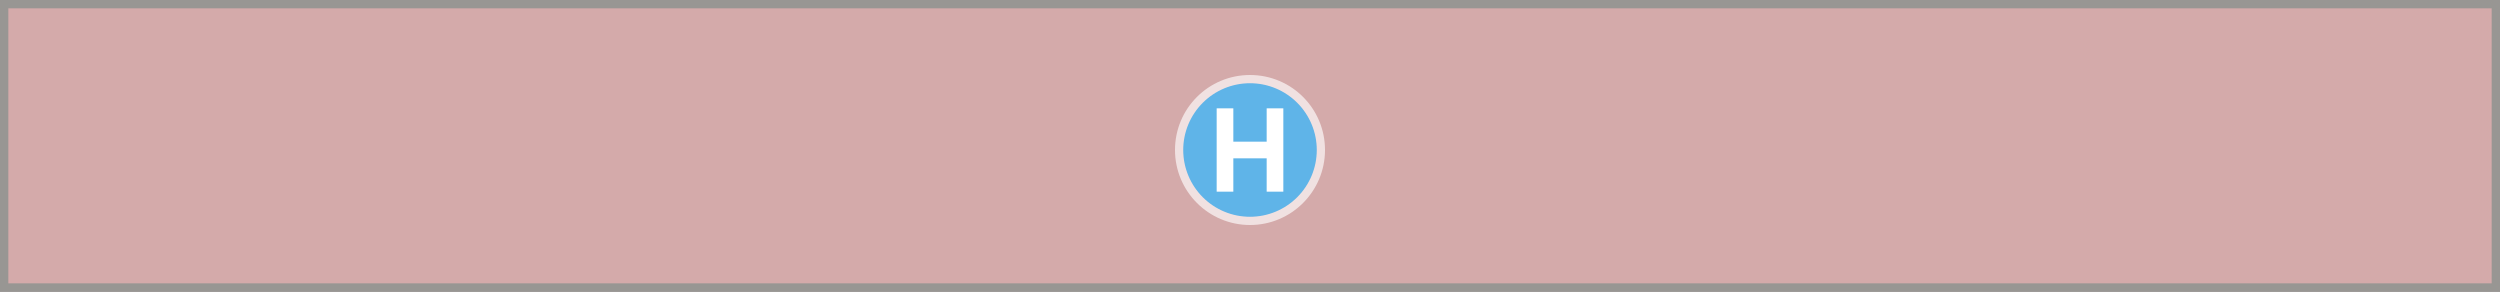
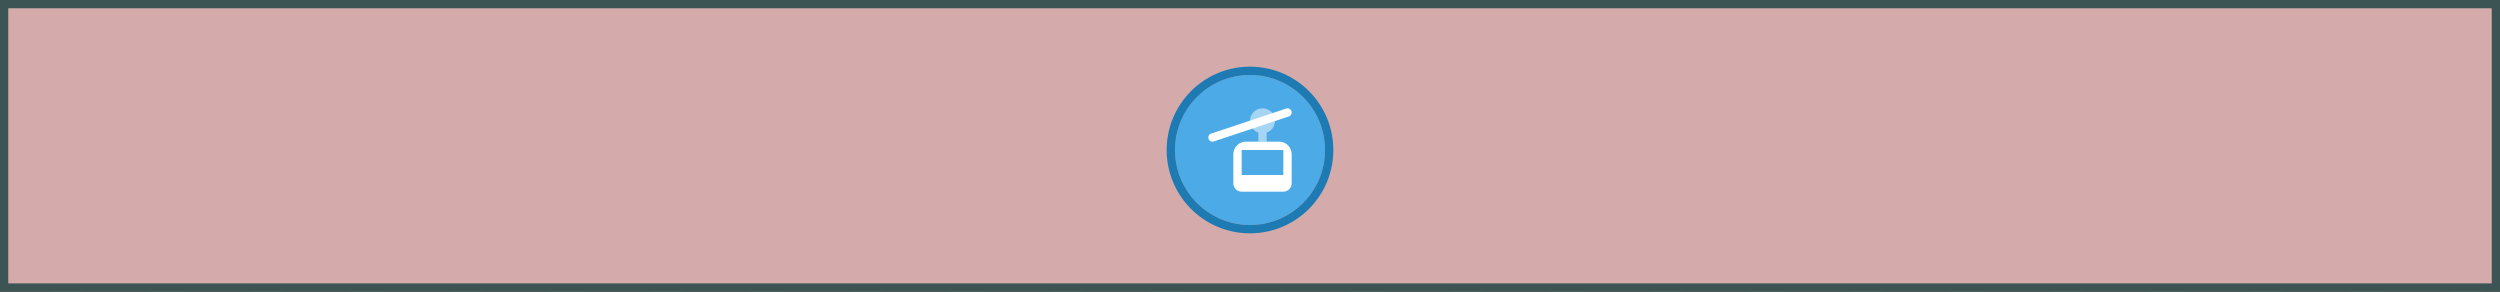
- <svg xmlns="http://www.w3.org/2000/svg" fill="none">
-   <g id="building_RegularColor">
+ <svg xmlns="http://www.w3.org/2000/svg">
+   <g id="building_bunker">
    <rect opacity="0.3" width="300" height="35" fill="black" />
    <rect x="1" y="1" width="298" height="33" fill="#D6D3D0" />
+     <path d="M145.566 20.313L144.939 20.939C144.354 21.525 144.354 22.475 144.939 23.061C145.525 23.646 146.475 23.646 147.061 23.061L147.687 22.434C147.954 22.573 148.234 22.689 148.526 22.779C148.657 23.474 149.267 24 150 24C150.733 24 151.343 23.474 151.474 22.779C151.766 22.689 152.046 22.573 152.313 22.434L152.939 23.061C153.525 23.646 154.475 23.646 155.061 23.061C155.646 22.475 155.646 21.525 155.061 20.939L154.434 20.313C154.573 20.046 154.689 19.766 154.779 19.474C155.474 19.343 156 18.733 156 18C156 17.267 155.474 16.657 154.779 16.526C154.689 16.234 154.573 15.954 154.434 15.687L155.061 15.061C155.646 14.475 155.646 13.525 155.061 12.939C154.475 12.354 153.525 12.354 152.939 12.939L152.313 13.566C152.046 13.427 151.766 13.311 151.474 13.221C151.343 12.526 150.733 12 150 12C149.267 12 148.657 12.526 148.526 13.221C148.234 13.311 147.954 13.427 147.687 13.566L147.061 12.939C146.475 12.354 145.525 12.354 144.939 12.939C144.354 13.525 144.354 14.475 144.939 15.061L145.566 15.687C145.427 15.954 145.311 16.234 145.221 16.526C144.526 16.657 144 17.267 144 18C144 18.733 144.526 19.343 145.221 19.474C145.311 19.766 145.427 20.046 145.566 20.313Z" fill="#FEFEFE" />
+     <path fill-rule="evenodd" clip-rule="evenodd" d="M150.5 13.5C150.5 13.224 150.276 13 150 13C149.724 13 149.5 13.224 149.5 13.5V14.031C148.77 14.122 148.1 14.41 147.547 14.84L146.354 13.646C146.158 13.451 145.842 13.451 145.646 13.646C145.451 13.842 145.451 14.158 145.646 14.354L146.84 15.547C146.41 16.1 146.122 16.77 146.031 17.5H145.5C145.224 17.5 145 17.724 145 18C145 18.276 145.224 18.5 145.5 18.5H146.031C146.122 19.23 146.41 19.9 146.84 20.453L145.646 21.646C145.451 21.842 145.451 22.158 145.646 22.354C145.842 22.549 146.158 22.549 146.354 22.354L147.547 21.16C148.1 21.59 148.77 21.878 149.5 21.969V22.5C149.5 22.776 149.724 23 150 23C150.276 23 150.5 22.776 150.5 22.5V21.969C151.23 21.878 151.9 21.59 152.453 21.16L153.646 22.354C153.842 22.549 154.158 22.549 154.354 22.354C154.549 22.158 154.549 21.842 154.354 21.646L153.16 20.453C153.59 19.9 153.878 19.23 153.969 18.5H154.5C154.776 18.5 155 18.276 155 18C155 17.724 154.776 17.5 154.5 17.5H153.969C153.878 16.77 153.59 16.1 153.16 15.547L154.354 14.354C154.549 14.158 154.549 13.842 154.354 13.646C154.158 13.451 153.842 13.451 153.646 13.646L152.453 14.84C151.9 14.41 151.23 14.122 150.5 14.031V13.5ZM150 21C148.343 21 147 19.657 147 18C147 16.343 148.343 15 150 15C151.657 15 153 16.343 153 18C153 19.657 151.657 21 150 21Z" fill="#3F3F3F" />
+     <circle opacity="0.1" cx="150" cy="18" r="3" fill="#3F3F3F" />
  </g>
-   <g id="building_IndustrialColor">
+   <g id="building_aeroway_helipad">
    <rect opacity="0.3" width="300" height="35" fill="black" />
-     <rect x="1" y="1" width="298" height="33" fill="#CDC6C8" />
-   </g>
-   <g id="building_ResidentialColor">
-     <rect opacity="0.3" width="300" height="35" fill="black" />
-     <rect x="1" y="1" width="298" height="33" fill="#D0C9BB" />
+     <rect x="1" y="1" width="298" height="33" fill="#D4AAAA" />
+     <path fill-rule="evenodd" clip-rule="evenodd" d="M150 9C154.98 9 159 13.02 159 18C159 22.951 154.98 27 150 27C145.021 27 141 22.951 141 18C141 13.02 145.021 9 150 9V9Z" fill="white" fill-opacity="0.65" />
+     <path opacity="0.849" d="M158.013 18C158.013 20.125 157.169 22.163 155.666 23.666C154.163 25.169 152.125 26.013 150 26.013C147.875 26.013 145.837 25.169 144.334 23.666C142.831 22.163 141.987 20.125 141.987 18C141.987 15.875 142.831 13.837 144.334 12.334C145.837 10.831 147.875 9.987 150 9.987C152.125 9.987 154.163 10.831 155.666 12.334C157.169 13.837 158.013 15.875 158.013 18V18Z" fill="#45ABE9" />
+     <path d="M146 13H148V17L152 17V13H154V23H152V19H148V23H146V13Z" fill="white" />
  </g>
  <g id="building_HospitalColor">
    <rect opacity="0.3" width="300" height="35" fill="black" />
    <rect x="1" y="1" width="298" height="33" fill="#D9D9B6" />
-   </g>
-   <g id="building_CommercialColor">
-     <rect opacity="0.3" width="300" height="35" fill="black" />
-     <rect x="1" y="1" width="298" height="33" fill="#DEC5C1" />
-   </g>
-   <g id="building_churchColor">
-     <rect opacity="0.3" width="300" height="35" fill="black" />
-     <rect x="1" y="1" width="298" height="33" fill="#CCB297" />
  </g>
  <g id="building_AbandonedColor">
    <rect opacity="0.3" x="0.5" y="0.5" width="299" height="34" stroke="black" stroke-dasharray="9 3" />
    <rect x="1" y="1" width="298" height="33" fill="#CCCBCA" />
  </g>
  <g id="building_ConstructionColor">
    <rect width="300" height="35" fill="#B6AE82" />
    <rect x="0.5" y="0.5" width="299" height="34" stroke="#666666" stroke-opacity="0.6" stroke-dasharray="9 3" />
    <rect x="1" y="1" width="298" height="33" fill="#B6AE82" />
  </g>
+   <g id="building_aerodromeColor">
+     <rect width="300" height="35" fill="#D9D5D2" />
+     <path d="M150 13C150.414 13 150.75 13.336 150.75 13.75V17.025L155 20V21L150.75 19.725V21.562L152 22.5V23L150 22.5L148 23V22.5L149.25 21.562V19.725L145 21V20L149.25 17.025V13.75C149.25 13.336 149.586 13 150 13Z" fill="#0092DA" />
+   </g>
  <g id="building_ProposedColor">
    <rect width="300" height="35" fill="#33BCA9" fill-opacity="0.66" />
    <rect x="1" y="1" width="298" height="33" stroke="#666666" stroke-opacity="0.6" stroke-width="2" stroke-dasharray="8 4" />
  </g>
-   <g id="building_MilitaryColor">
-     <rect opacity="0.3" width="300" height="35" fill="black" />
-     <rect x="1" y="1" width="298" height="33" fill="#D97979" />
-   </g>
-   <g id="building_bunker">
+   <g id="building_RegularColor">
    <rect opacity="0.3" width="300" height="35" fill="black" />
    <rect x="1" y="1" width="298" height="33" fill="#D6D3D0" />
-     <path d="M145.566 20.313L144.939 20.939C144.354 21.525 144.354 22.475 144.939 23.061C145.525 23.646 146.475 23.646 147.061 23.061L147.687 22.434C147.954 22.573 148.234 22.689 148.526 22.779C148.657 23.474 149.267 24 150 24C150.733 24 151.343 23.474 151.474 22.779C151.766 22.689 152.046 22.573 152.313 22.434L152.939 23.061C153.525 23.646 154.475 23.646 155.061 23.061C155.646 22.475 155.646 21.525 155.061 20.939L154.434 20.313C154.573 20.046 154.689 19.766 154.779 19.474C155.474 19.343 156 18.733 156 18C156 17.267 155.474 16.657 154.779 16.526C154.689 16.234 154.573 15.954 154.434 15.687L155.061 15.061C155.646 14.475 155.646 13.525 155.061 12.939C154.475 12.354 153.525 12.354 152.939 12.939L152.313 13.566C152.046 13.427 151.766 13.311 151.474 13.221C151.343 12.526 150.733 12 150 12C149.267 12 148.657 12.526 148.526 13.221C148.234 13.311 147.954 13.427 147.687 13.566L147.061 12.939C146.475 12.354 145.525 12.354 144.939 12.939C144.354 13.525 144.354 14.475 144.939 15.061L145.566 15.687C145.427 15.954 145.311 16.234 145.221 16.526C144.526 16.657 144 17.267 144 18C144 18.733 144.526 19.343 145.221 19.474C145.311 19.766 145.427 20.046 145.566 20.313Z" fill="#FEFEFE" />
-     <path fill-rule="evenodd" clip-rule="evenodd" d="M150.5 13.5C150.5 13.224 150.276 13 150 13C149.724 13 149.5 13.224 149.5 13.5V14.031C148.77 14.122 148.1 14.41 147.547 14.84L146.354 13.646C146.158 13.451 145.842 13.451 145.646 13.646C145.451 13.842 145.451 14.158 145.646 14.354L146.84 15.547C146.41 16.1 146.122 16.77 146.031 17.5H145.5C145.224 17.5 145 17.724 145 18C145 18.276 145.224 18.5 145.5 18.5H146.031C146.122 19.23 146.41 19.9 146.84 20.453L145.646 21.646C145.451 21.842 145.451 22.158 145.646 22.354C145.842 22.549 146.158 22.549 146.354 22.354L147.547 21.16C148.1 21.59 148.77 21.878 149.5 21.969V22.5C149.5 22.776 149.724 23 150 23C150.276 23 150.5 22.776 150.5 22.5V21.969C151.23 21.878 151.9 21.59 152.453 21.16L153.646 22.354C153.842 22.549 154.158 22.549 154.354 22.354C154.549 22.158 154.549 21.842 154.354 21.646L153.16 20.453C153.59 19.9 153.878 19.23 153.969 18.5H154.5C154.776 18.5 155 18.276 155 18C155 17.724 154.776 17.5 154.5 17.5H153.969C153.878 16.77 153.59 16.1 153.16 15.547L154.354 14.354C154.549 14.158 154.549 13.842 154.354 13.646C154.158 13.451 153.842 13.451 153.646 13.646L152.453 14.84C151.9 14.41 151.23 14.122 150.5 14.031V13.5ZM150 21C148.343 21 147 19.657 147 18C147 16.343 148.343 15 150 15C151.657 15 153 16.343 153 18C153 19.657 151.657 21 150 21Z" fill="#3F3F3F" />
-     <circle opacity="0.1" cx="150" cy="18" r="3" fill="#3F3F3F" />
+   </g>
+   <g id="building_ResidentialColor">
+     <rect opacity="0.3" width="300" height="35" fill="black" />
+     <rect x="1" y="1" width="298" height="33" fill="#D0C9BB" />
+   </g>
+   <g id="building_churchColor">
+     <rect opacity="0.3" width="300" height="35" fill="black" />
+     <rect x="1" y="1" width="298" height="33" fill="#CCB297" />
+   </g>
+   <g id="building_CommercialColor">
+     <rect opacity="0.3" width="300" height="35" fill="black" />
+     <rect x="1" y="1" width="298" height="33" fill="#DEC5C1" />
+   </g>
+   <g id="building_aerowayTerminalColor">
+     <rect width="300" height="35" fill="#664444" fill-opacity="0.27" />
+     <rect x="1" y="1" width="298" height="33" fill="#C2B6E3" />
+   </g>
+   <g id="building_apronColor">
+     <rect width="300" height="35" fill="#D9D5D2" />
+   </g>
+   <g id="building_IndustrialColor">
+     <rect opacity="0.3" width="300" height="35" fill="black" />
+     <rect x="1" y="1" width="298" height="33" fill="#CDC6C8" />
  </g>
  <g id="building_railway_station">
    <rect opacity="0.3" width="300" height="35" fill="black" />
    <rect x="1" y="1" width="298" height="33" fill="#D4AAAA" />
    <path opacity="0.949" d="M149.999 9C154.963 9 159 13.002 159 18C159 22.965 154.963 27 149.999 27C145.037 27 141 22.965 141 18C141 13.002 145.037 9 149.999 9V9Z" fill="#45ABE9" />
    <path opacity="0.95" fill-rule="evenodd" clip-rule="evenodd" d="M150 27C154.971 27 159 22.971 159 18C159 13.029 154.971 9 150 9C145.029 9 141 13.029 141 18C141 22.971 145.029 27 150 27ZM150 28C155.523 28 160 23.523 160 18C160 12.477 155.523 8 150 8C144.477 8 140 12.477 140 18C140 23.523 144.477 28 150 28Z" fill="#1578B3" />
    <path fill-rule="evenodd" clip-rule="evenodd" d="M152.293 13H151.975C151.859 12.429 151.355 12 150.75 12H149.25C148.645 12 148.141 12.429 148.025 13H147.707C147.254 13 146.82 13.18 146.5 13.5C146.18 13.82 146 14.254 146 14.707V21C146 21.552 146.448 22 147 22H153C153.552 22 154 21.552 154 21V14.707C154 14.254 153.82 13.82 153.5 13.5C153.18 13.18 152.746 13 152.293 13ZM149 13.5C149 13.224 149.224 13 149.5 13H150.5C150.776 13 151 13.224 151 13.5C151 13.776 150.776 14 150.5 14H149.5C149.224 14 149 13.776 149 13.5ZM149.5 16H147V19H149.5V16ZM153 16H150.5V19H153V16ZM148 20.5C148 20.776 147.776 21 147.5 21C147.224 21 147 20.776 147 20.5C147 20.224 147.224 20 147.5 20C147.776 20 148 20.224 148 20.5ZM152.5 21C152.776 21 153 20.776 153 20.5C153 20.224 152.776 20 152.5 20C152.224 20 152 20.224 152 20.5C152 20.776 152.224 21 152.5 21Z" fill="white" />
    <path opacity="0.5" d="M147.5 21H148.5L147.833 23H152.167L151.5 21H152.5L153.5 24H146.5L147.5 21Z" fill="white" />
+   </g>
+   <g id="building_public_transport_platform">
+     <rect width="300" height="35" fill="#448888" fill-opacity="0.53" />
+     <path opacity="0.95" fill-rule="evenodd" clip-rule="evenodd" d="M154 10H146C143.791 10 142 11.791 142 14V22C142 24.209 143.791 26 146 26H154C156.209 26 158 24.209 158 22V14C158 11.791 156.209 10 154 10ZM146 9C143.239 9 141 11.239 141 14V22C141 24.761 143.239 27 146 27H154C156.761 27 159 24.761 159 22V14C159 11.239 156.761 9 154 9H146Z" fill="#1578B3" />
+     <rect opacity="0.95" x="142" y="10" width="16" height="16" rx="4" fill="#45ABE9" />
+     <path fill-rule="evenodd" clip-rule="evenodd" d="M147.707 13C147.254 13 146.82 13.18 146.5 13.5C146.18 13.82 146 14.254 146 14.707V15V21C146 21.37 146.201 21.693 146.5 21.866V22.25C146.5 22.664 146.836 23 147.25 23C147.664 23 148 22.664 148 22.25V22H152V22.25C152 22.664 152.336 23 152.75 23C153.164 23 153.5 22.664 153.5 22.25V21.866C153.799 21.693 154 21.37 154 21V15V14.707C154 14.254 153.82 13.82 153.5 13.5C153.18 13.18 152.746 13 152.293 13H147.707ZM148 14.5C148 14.224 148.224 14 148.5 14H151.5C151.776 14 152 14.224 152 14.5C152 14.776 151.776 15 151.5 15H148.5C148.224 15 148 14.776 148 14.5ZM147 16H153V19H147V16ZM148 20.5C148 20.776 147.776 21 147.5 21C147.224 21 147 20.776 147 20.5C147 20.224 147.224 20 147.5 20C147.776 20 148 20.224 148 20.5ZM152.5 21C152.776 21 153 20.776 153 20.5C153 20.224 152.776 20 152.5 20C152.224 20 152 20.224 152 20.5C152 20.776 152.224 21 152.5 21Z" fill="white" />
+     <path fill-rule="evenodd" clip-rule="evenodd" d="M147.707 13C147.254 13 146.82 13.18 146.5 13.5C146.18 13.82 146 14.254 146 14.707V21C146 21.37 146.201 21.693 146.5 21.866V22.25C146.5 22.664 146.836 23 147.25 23C147.664 23 148 22.664 148 22.25V22H152V22.25C152 22.664 152.336 23 152.75 23C153.164 23 153.5 22.664 153.5 22.25V21.866C153.799 21.693 154 21.37 154 21V14.707C154 14.254 153.82 13.82 153.5 13.5C153.18 13.18 152.746 13 152.293 13H147.707ZM148 14.5C148 14.224 148.224 14 148.5 14H151.5C151.776 14 152 14.224 152 14.5C152 14.776 151.776 15 151.5 15H148.5C148.224 15 148 14.776 148 14.5ZM147 16H153V19H147V16ZM148 20.5C148 20.776 147.776 21 147.5 21C147.224 21 147 20.776 147 20.5C147 20.224 147.224 20 147.5 20C147.776 20 148 20.224 148 20.5ZM152.5 21C152.776 21 153 20.776 153 20.5C153 20.224 152.776 20 152.5 20C152.224 20 152 20.224 152 20.5C152 20.776 152.224 21 152.5 21Z" fill="white" />
  </g>
  <g id="building_aerialway_station">
    <rect opacity="0.3" width="300" height="35" fill="black" />
    <rect x="1" y="1" width="298" height="33" fill="#D4AAAA" />
    <path opacity="0.949" d="M149.999 9C154.963 9 159 13.002 159 18C159 22.965 154.963 27 149.999 27C145.037 27 141 22.965 141 18C141 13.002 145.037 9 149.999 9V9Z" fill="#45ABE9" />
    <path opacity="0.95" fill-rule="evenodd" clip-rule="evenodd" d="M150 27C154.971 27 159 22.971 159 18C159 13.029 154.971 9 150 9C145.029 9 141 13.029 141 18C141 22.971 145.029 27 150 27ZM150 28C155.523 28 160 23.523 160 18C160 12.477 155.523 8 150 8C144.477 8 140 12.477 140 18C140 23.523 144.477 28 150 28Z" fill="#1578B3" />
    <path d="M154.658 13.974C154.92 13.887 155.062 13.604 154.974 13.342C154.887 13.08 154.604 12.938 154.342 13.025L145.342 16.026C145.08 16.113 144.938 16.396 145.026 16.658C145.113 16.92 145.396 17.062 145.658 16.974L154.658 13.974Z" fill="white" />
    <path fill-rule="evenodd" clip-rule="evenodd" d="M148 18.5C148 17.672 148.672 17 149.5 17H153.5C154.328 17 155 17.672 155 18.5V22C155 22.552 154.552 23 154 23H149C148.448 23 148 22.552 148 22V18.5ZM149 18H154V21H149V18Z" fill="white" />
    <path opacity="0.5" d="M152 15.915C152.583 15.709 153 15.153 153 14.5C153 13.672 152.328 13 151.5 13C150.672 13 150 13.672 150 14.5C150 15.153 150.417 15.709 151 15.915V17H152V15.915Z" fill="white" />
  </g>
-   <g id="building_public_transport_platform">
-     <rect width="300" height="35" fill="#448888" fill-opacity="0.53" />
-     <path opacity="0.95" fill-rule="evenodd" clip-rule="evenodd" d="M154 10H146C143.791 10 142 11.791 142 14V22C142 24.209 143.791 26 146 26H154C156.209 26 158 24.209 158 22V14C158 11.791 156.209 10 154 10ZM146 9C143.239 9 141 11.239 141 14V22C141 24.761 143.239 27 146 27H154C156.761 27 159 24.761 159 22V14C159 11.239 156.761 9 154 9H146Z" fill="#1578B3" />
-     <rect opacity="0.95" x="142" y="10" width="16" height="16" rx="4" fill="#45ABE9" />
-     <path fill-rule="evenodd" clip-rule="evenodd" d="M147.707 13C147.254 13 146.82 13.18 146.5 13.5C146.18 13.82 146 14.254 146 14.707V15V21C146 21.37 146.201 21.693 146.5 21.866V22.25C146.5 22.664 146.836 23 147.25 23C147.664 23 148 22.664 148 22.25V22H152V22.25C152 22.664 152.336 23 152.75 23C153.164 23 153.5 22.664 153.5 22.25V21.866C153.799 21.693 154 21.37 154 21V15V14.707C154 14.254 153.82 13.82 153.5 13.5C153.18 13.18 152.746 13 152.293 13H147.707ZM148 14.5C148 14.224 148.224 14 148.5 14H151.5C151.776 14 152 14.224 152 14.5C152 14.776 151.776 15 151.5 15H148.5C148.224 15 148 14.776 148 14.5ZM147 16H153V19H147V16ZM148 20.5C148 20.776 147.776 21 147.5 21C147.224 21 147 20.776 147 20.5C147 20.224 147.224 20 147.5 20C147.776 20 148 20.224 148 20.5ZM152.5 21C152.776 21 153 20.776 153 20.5C153 20.224 152.776 20 152.5 20C152.224 20 152 20.224 152 20.5C152 20.776 152.224 21 152.5 21Z" fill="white" />
-     <path fill-rule="evenodd" clip-rule="evenodd" d="M147.707 13C147.254 13 146.82 13.18 146.5 13.5C146.18 13.82 146 14.254 146 14.707V21C146 21.37 146.201 21.693 146.5 21.866V22.25C146.5 22.664 146.836 23 147.25 23C147.664 23 148 22.664 148 22.25V22H152V22.25C152 22.664 152.336 23 152.75 23C153.164 23 153.5 22.664 153.5 22.25V21.866C153.799 21.693 154 21.37 154 21V14.707C154 14.254 153.82 13.82 153.5 13.5C153.18 13.18 152.746 13 152.293 13H147.707ZM148 14.5C148 14.224 148.224 14 148.5 14H151.5C151.776 14 152 14.224 152 14.5C152 14.776 151.776 15 151.5 15H148.5C148.224 15 148 14.776 148 14.5ZM147 16H153V19H147V16ZM148 20.5C148 20.776 147.776 21 147.5 21C147.224 21 147 20.776 147 20.5C147 20.224 147.224 20 147.5 20C147.776 20 148 20.224 148 20.5ZM152.5 21C152.776 21 153 20.776 153 20.5C153 20.224 152.776 20 152.5 20C152.224 20 152 20.224 152 20.5C152 20.776 152.224 21 152.5 21Z" fill="white" />
-   </g>
-   <g id="building_aerodromeColor">
-     <rect width="300" height="35" fill="#D9D5D2" />
-     <path d="M150 13C150.414 13 150.75 13.336 150.75 13.75V17.025L155 20V21L150.75 19.725V21.562L152 22.5V23L150 22.5L148 23V22.5L149.25 21.562V19.725L145 21V20L149.25 17.025V13.75C149.25 13.336 149.586 13 150 13Z" fill="#0092DA" />
-   </g>
-   <g id="building_aerowayTerminalColor">
-     <rect width="300" height="35" fill="#664444" fill-opacity="0.27" />
-     <rect x="1" y="1" width="298" height="33" fill="#C2B6E3" />
-   </g>
-   <g id="building_apronColor">
-     <rect width="300" height="35" fill="#D9D5D2" />
-   </g>
-   <g id="building_aeroway_helipad">
-     <rect opacity="0.3" width="300" height="35" fill="black" />
-     <rect x="1" y="1" width="298" height="33" fill="#D4AAAA" />
-     <path fill-rule="evenodd" clip-rule="evenodd" d="M150 9C154.98 9 159 13.02 159 18C159 22.951 154.98 27 150 27C145.021 27 141 22.951 141 18C141 13.02 145.021 9 150 9V9Z" fill="white" fill-opacity="0.65" />
-     <path opacity="0.849" d="M158.013 18C158.013 20.125 157.169 22.163 155.666 23.666C154.163 25.169 152.125 26.013 150 26.013C147.875 26.013 145.837 25.169 144.334 23.666C142.831 22.163 141.987 20.125 141.987 18C141.987 15.875 142.831 13.837 144.334 12.334C145.837 10.831 147.875 9.987 150 9.987C152.125 9.987 154.163 10.831 155.666 12.334C157.169 13.837 158.013 15.875 158.013 18V18Z" fill="#45ABE9" />
-     <path d="M146 13H148V17L152 17V13H154V23H152V19H148V23H146V13Z" fill="white" />
-   </g>
</svg>
